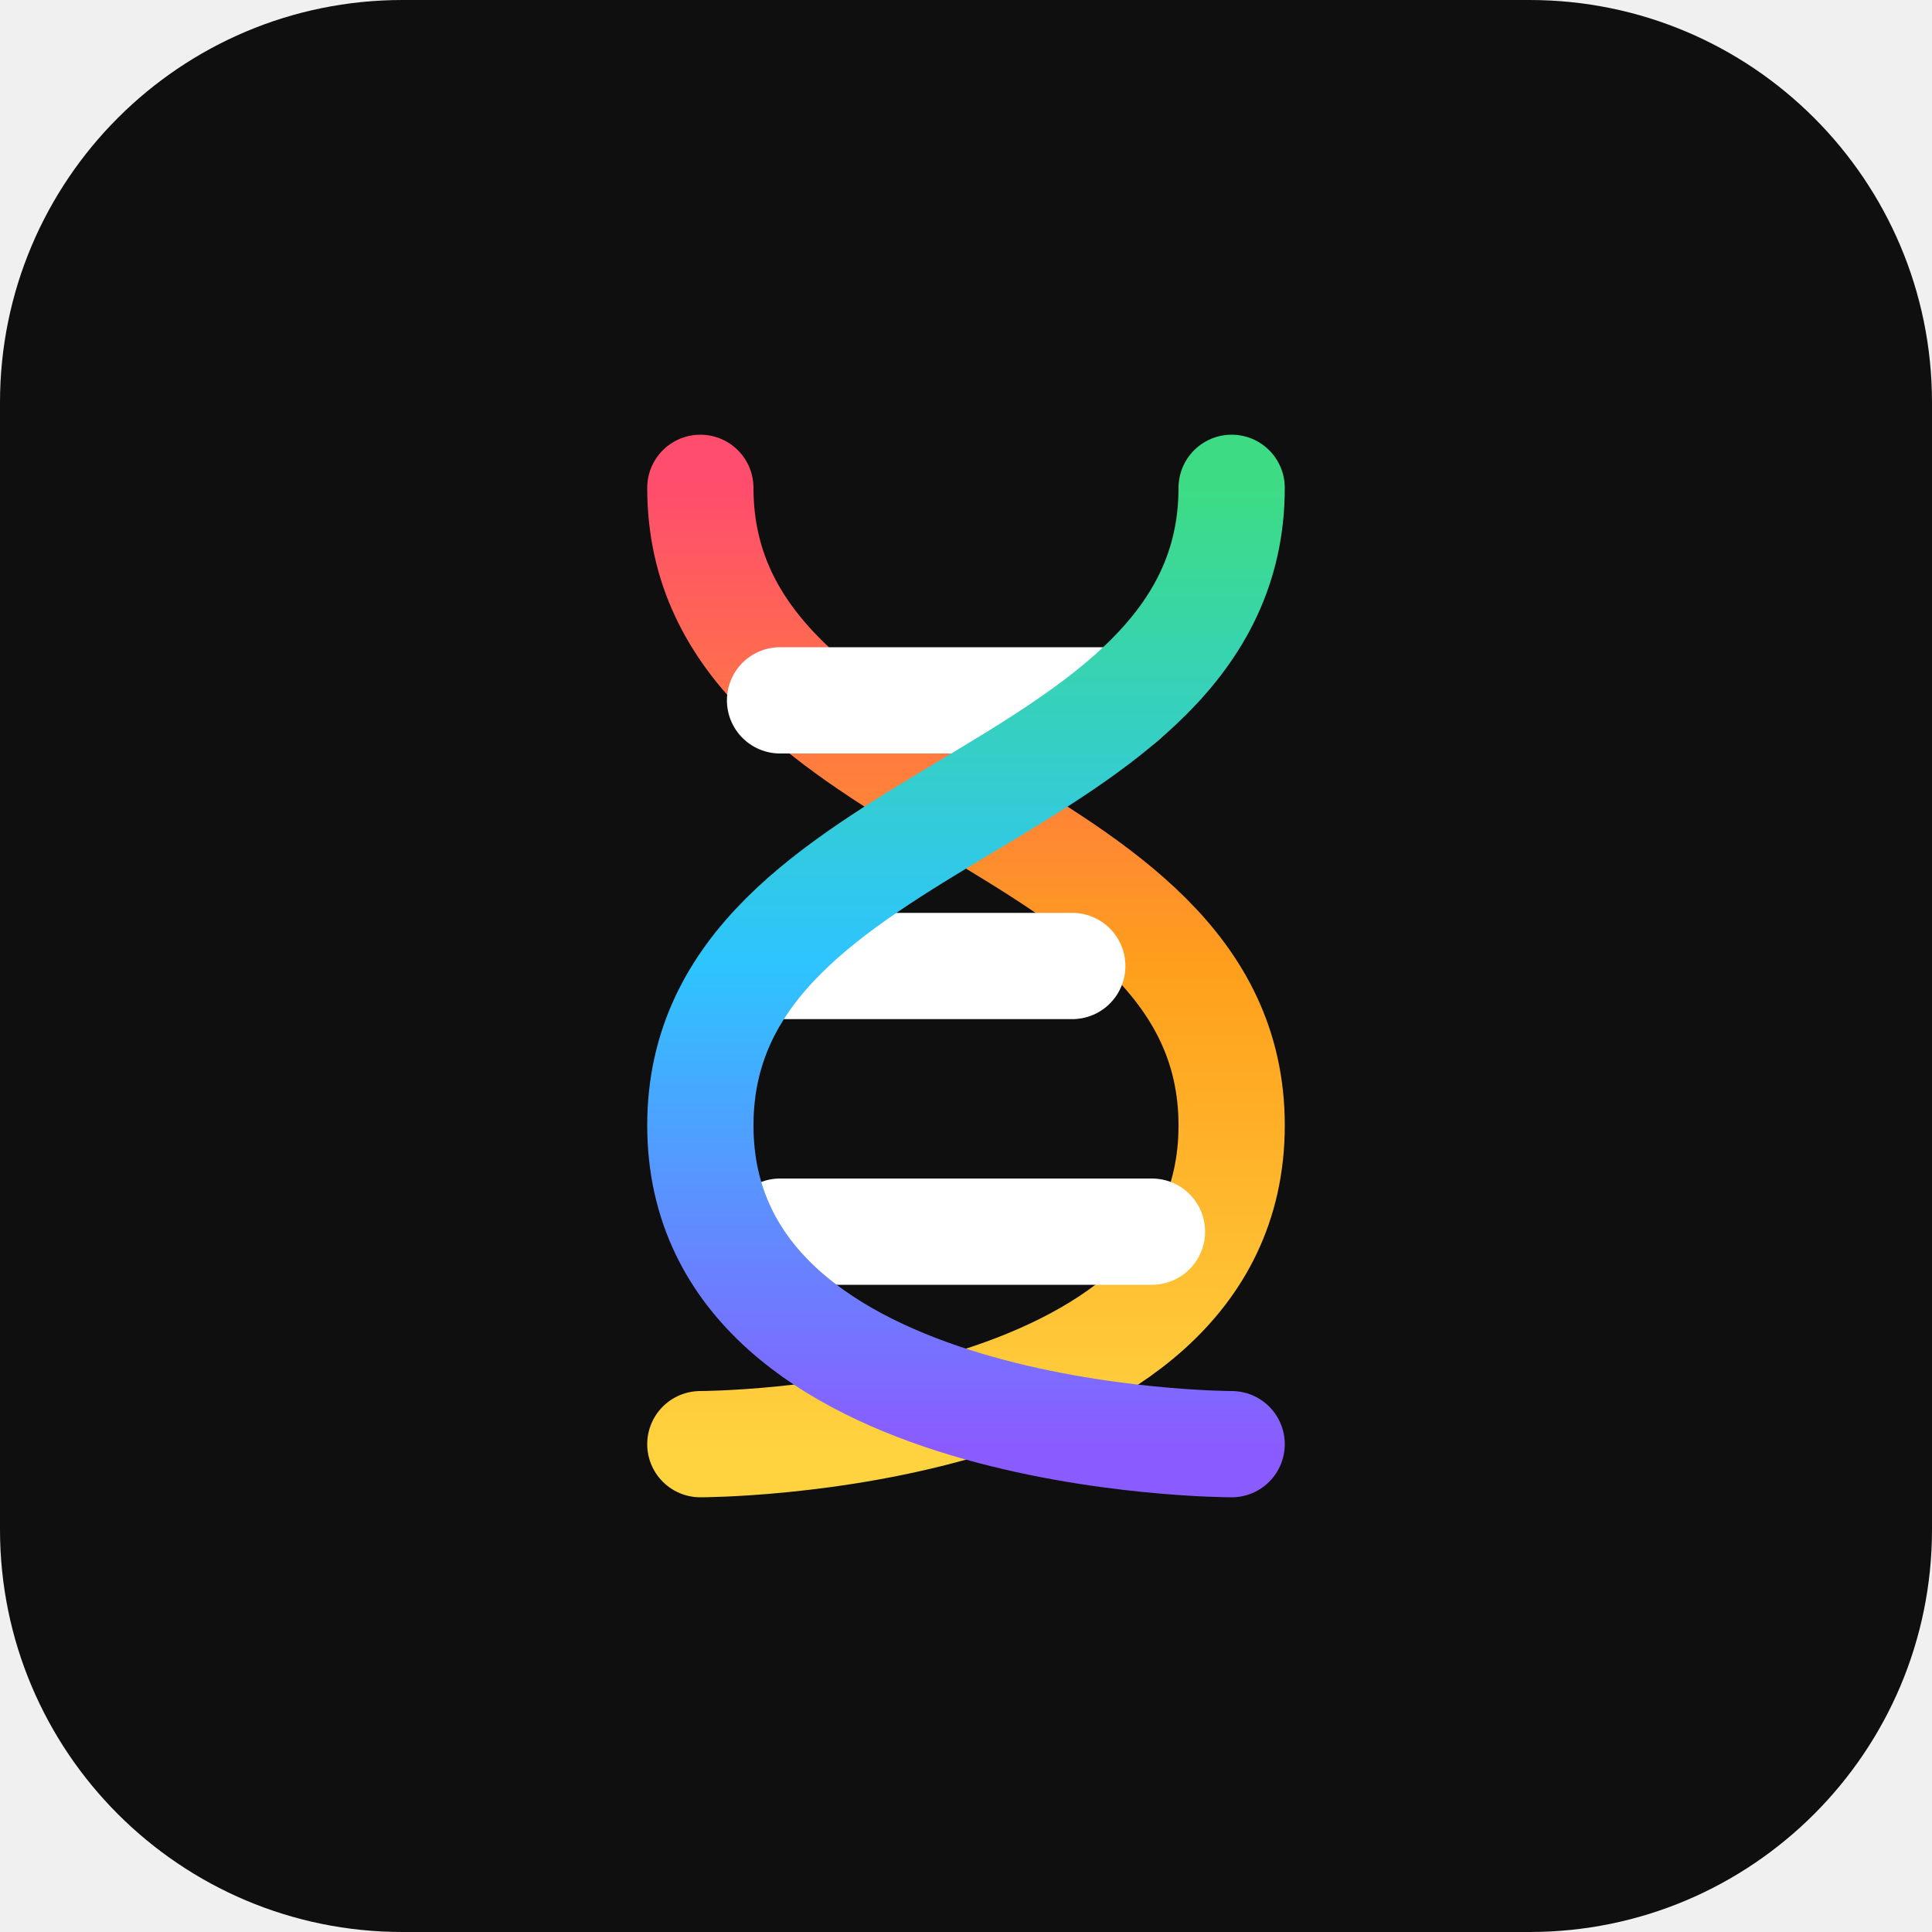
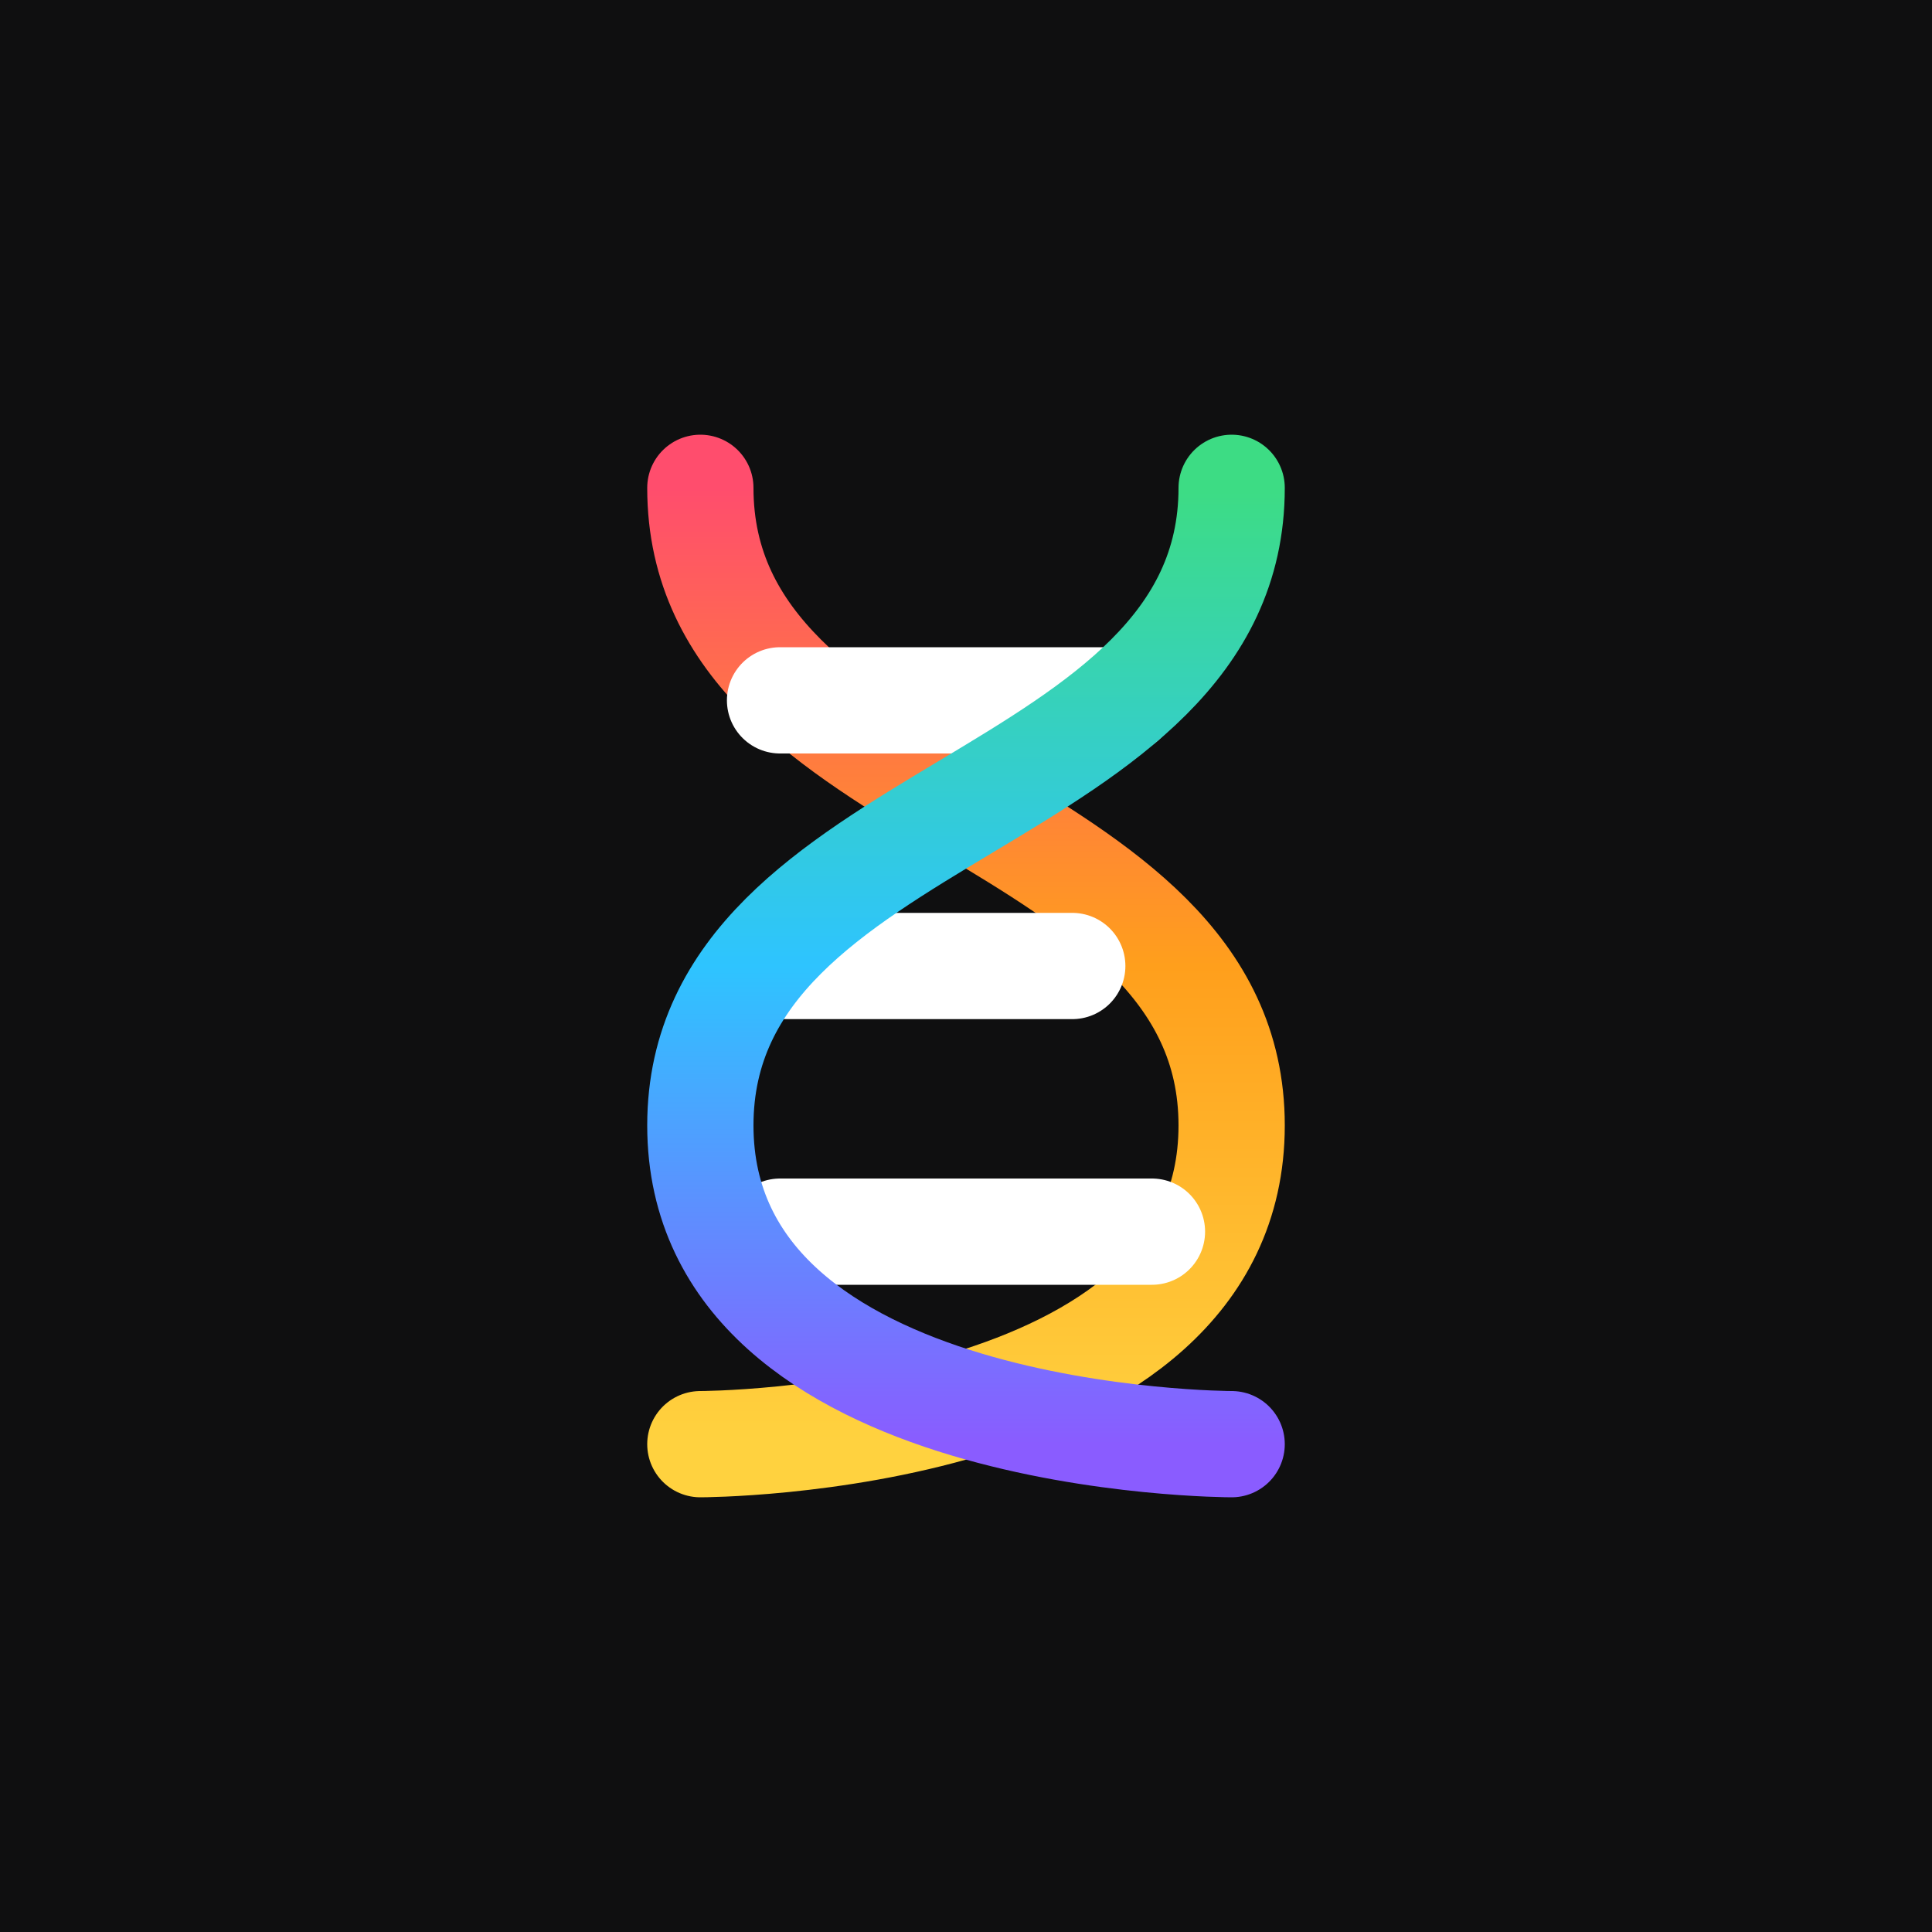
<svg xmlns="http://www.w3.org/2000/svg" viewBox="0 0 24 24">
  <defs>
    <linearGradient id="warm" gradientUnits="userSpaceOnUse" x1="0" y1="3" x2="0" y2="21">
      <stop offset="0" stop-color="#ff4d6d" />
      <stop offset=".5" stop-color="#ff9f1c" />
      <stop offset="1" stop-color="#ffd23f" />
    </linearGradient>
    <linearGradient id="cool" gradientUnits="userSpaceOnUse" x1="0" y1="3" x2="0" y2="21">
      <stop offset="0" stop-color="#3ddc84" />
      <stop offset=".5" stop-color="#2ec4ff" />
      <stop offset="1" stop-color="#8a5cff" />
    </linearGradient>
  </defs>
-   <rect width="24" height="24" rx="5" fill="#0f0f10" />
+   <rect width="24" height="24" fill="#0f0f10" />
  <g transform="translate(12 12) scale(0.66) translate(-12 -12)" fill="none" stroke-width="2" stroke-linecap="round" stroke-linejoin="round">
    <path d="M7 3c0 6 10 6 10 12s-10 6-10 6" stroke="url(#warm)" />
    <path d="M8.5 7H14.96M8.5 17h7M8.07 12H14" stroke="#ffffff" />
    <path d="M17 3c0 6-10 6-10 12s10 6 10 6" stroke="url(#cool)" />
  </g>
</svg>
